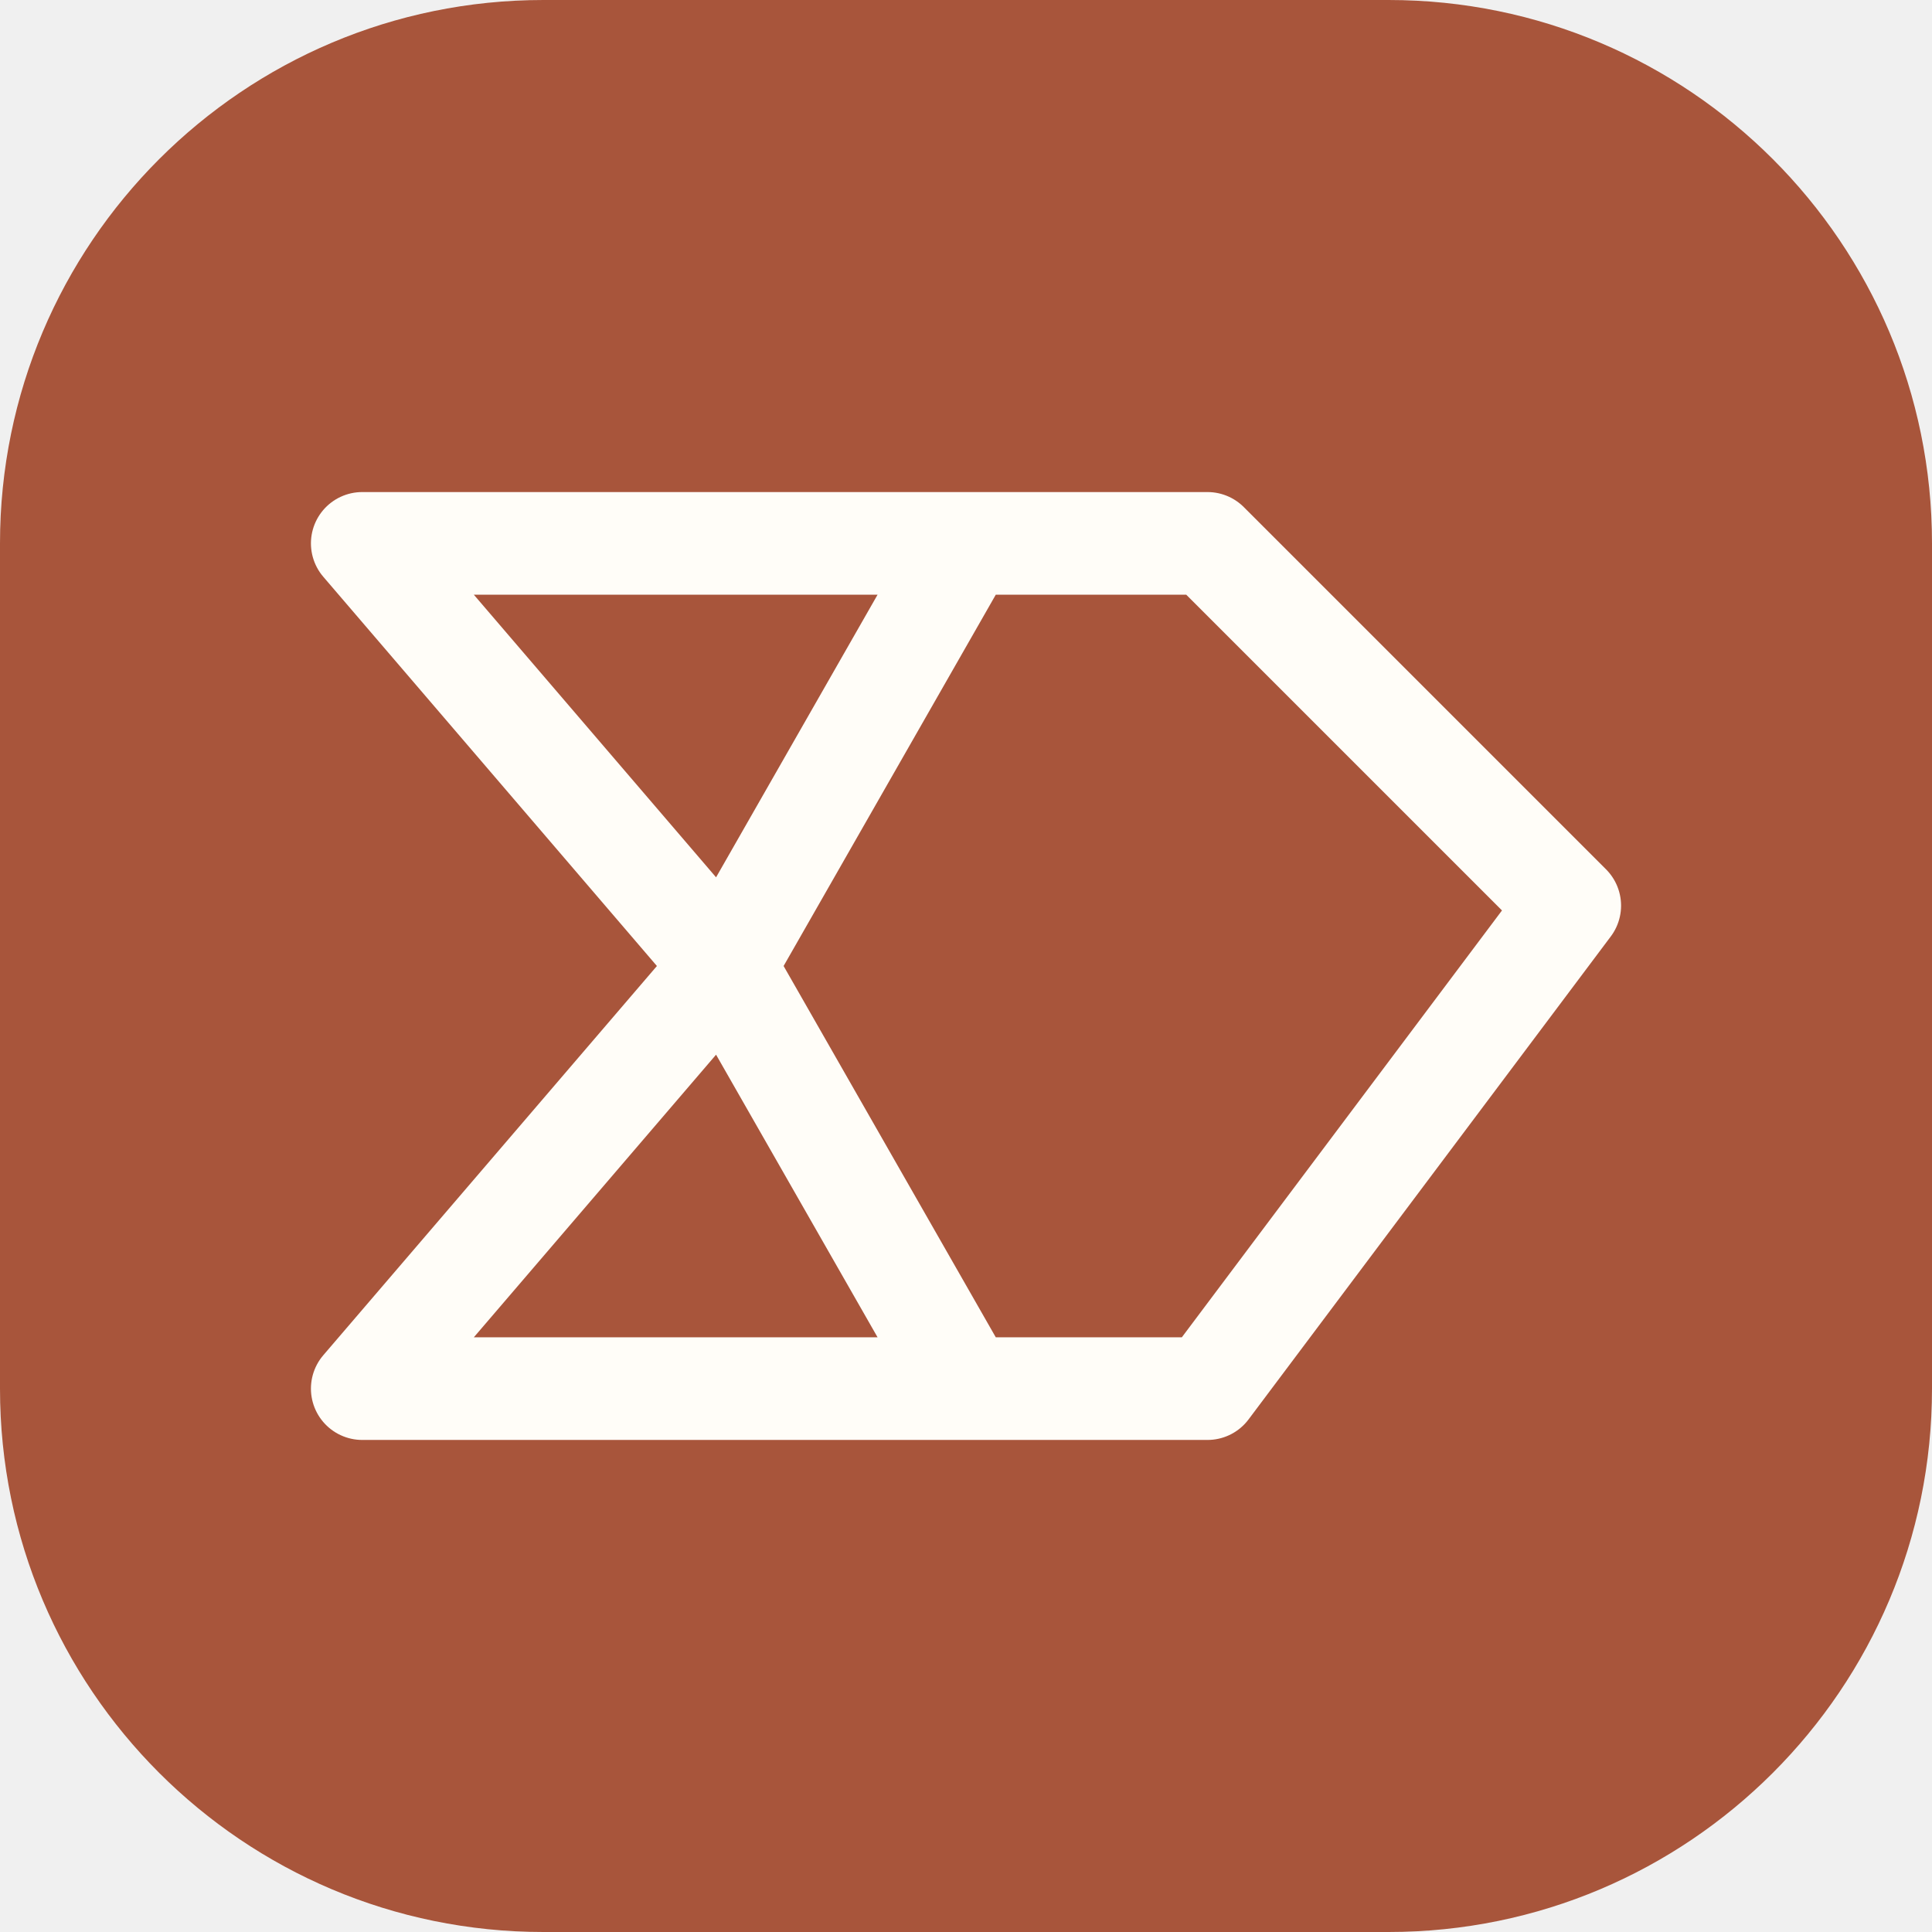
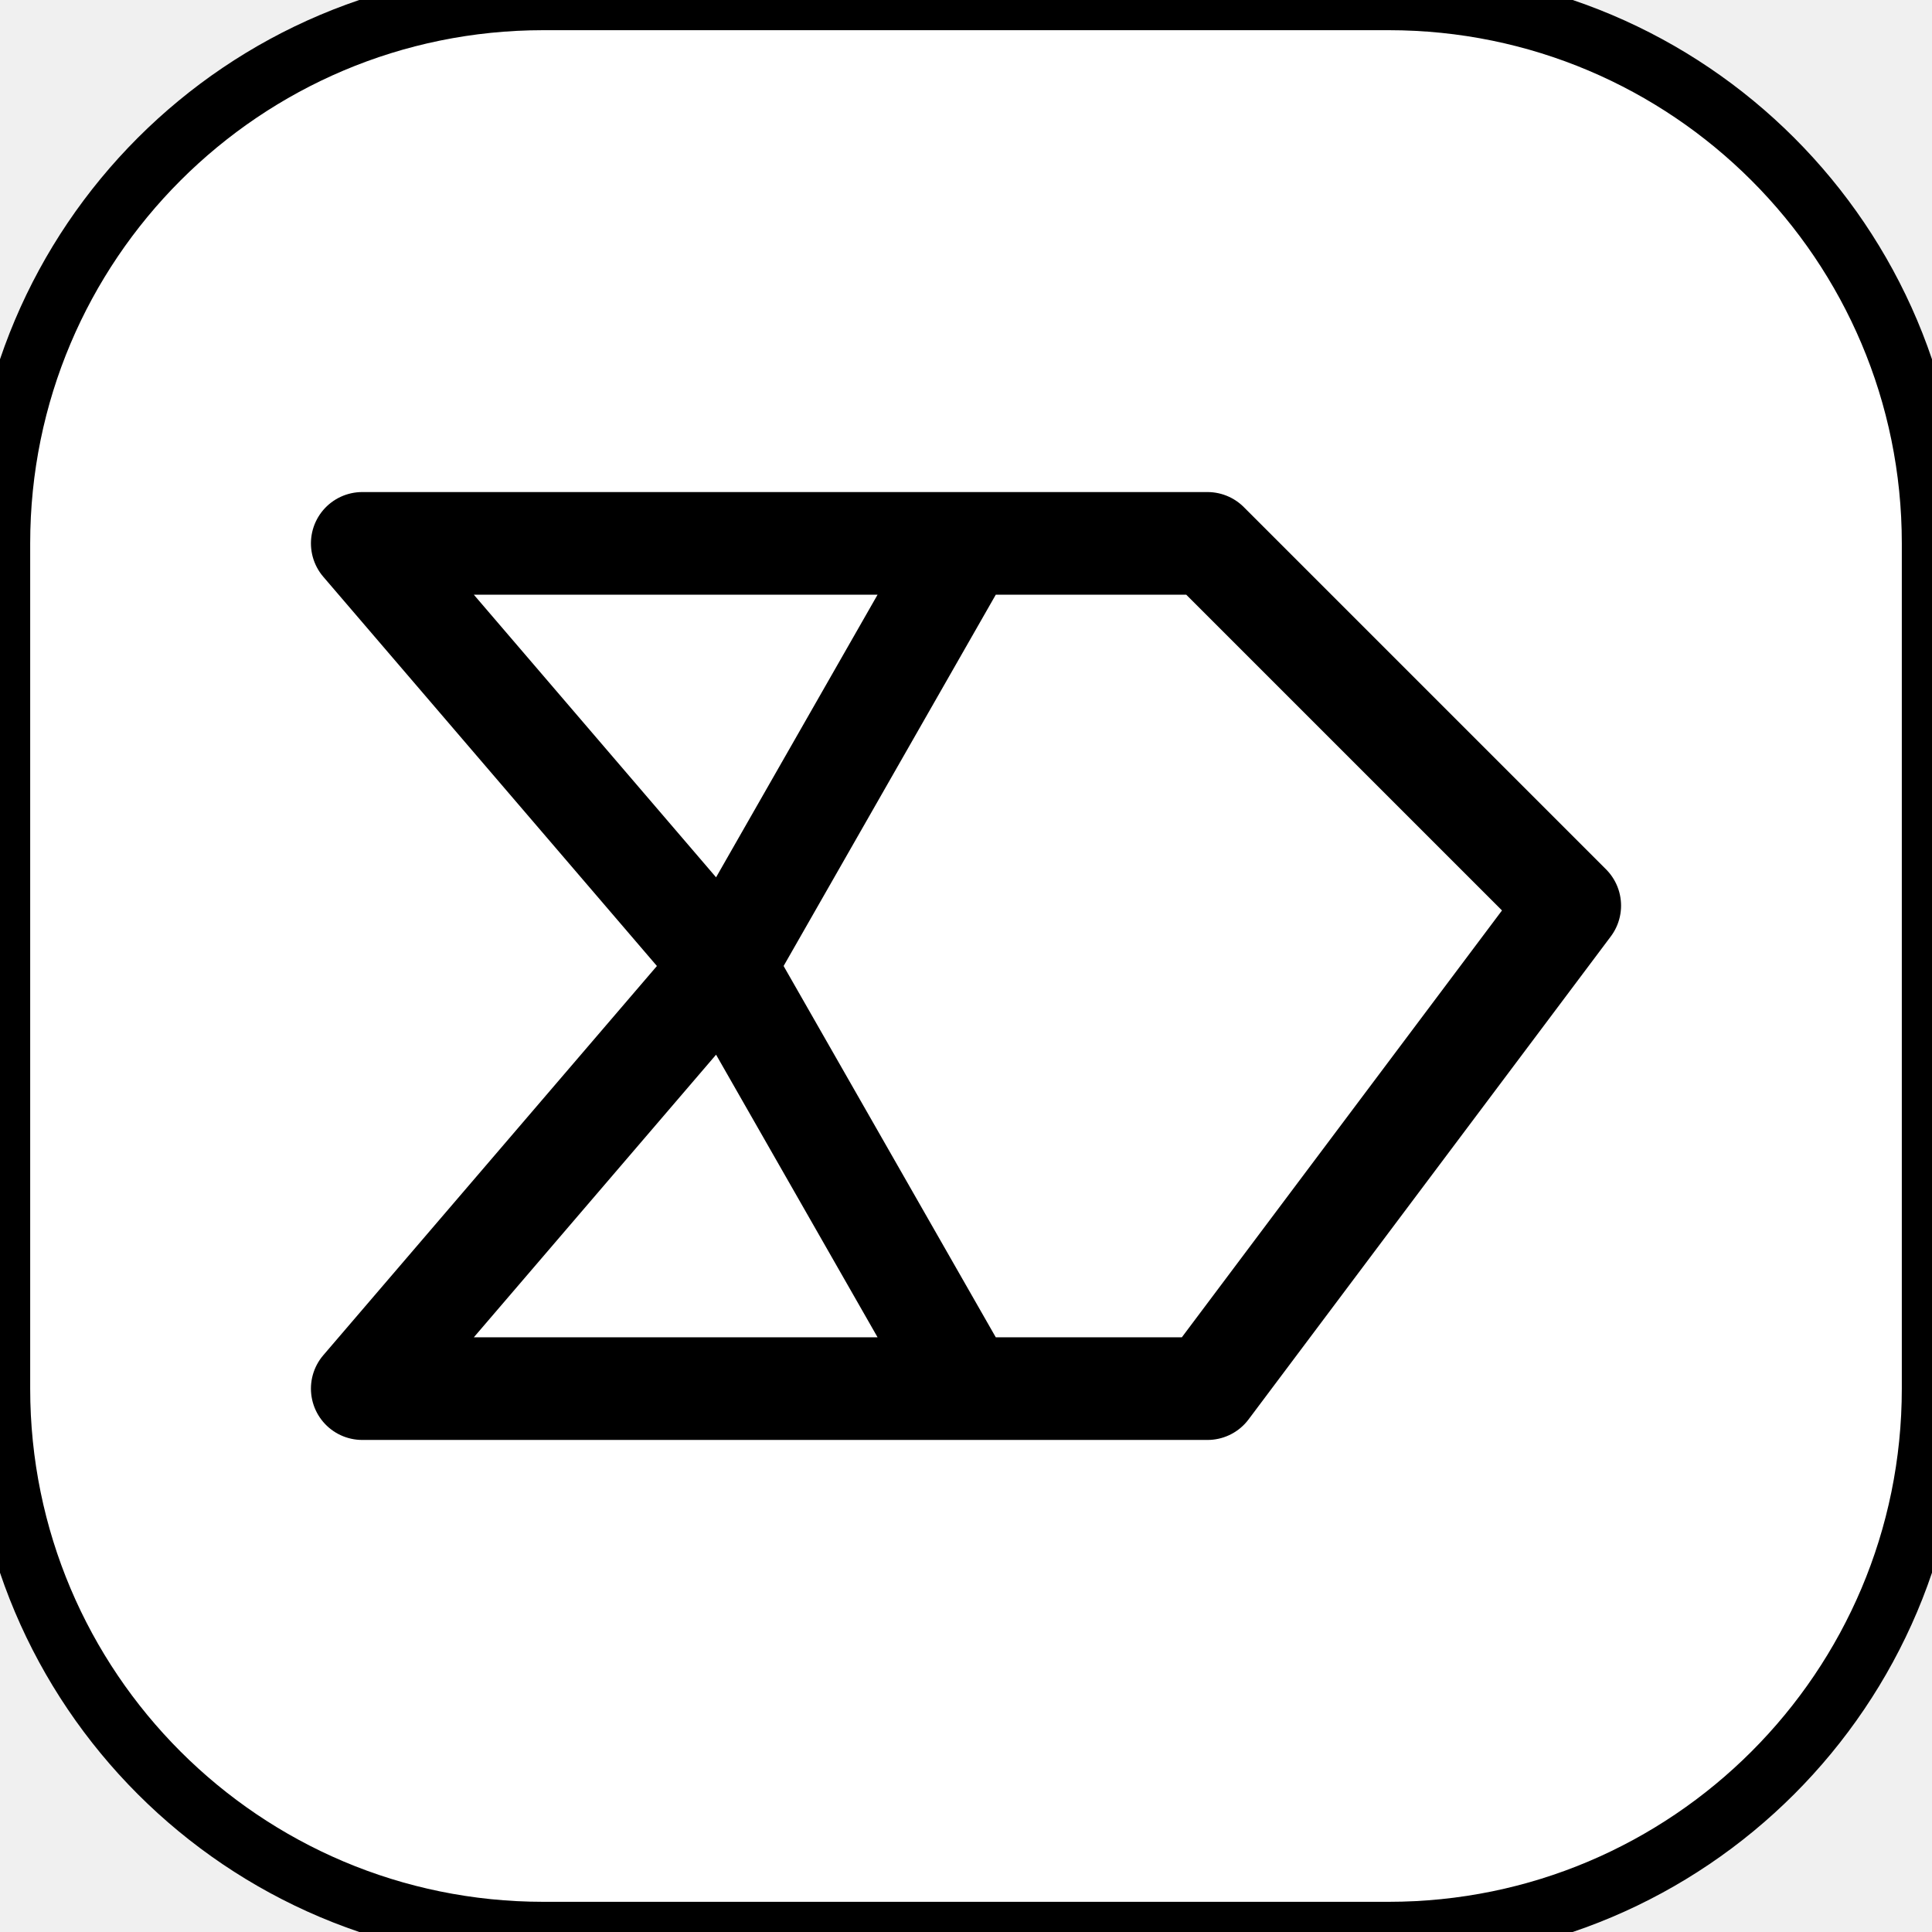
<svg xmlns="http://www.w3.org/2000/svg" viewBox="0 0 32 32">
-   <rect width="32" height="32" rx="9" fill="#a8553b" />
-   <path d="M6 9h14l6 6-6 8H6l6-7zm10 0-4 7 4 7" fill="none" stroke="#fffdf8" stroke-width="1.7" stroke-linejoin="round" />
+   <rect width="32" height="32" rx="9" fill="#ffffff" stroke="#000000" />
+   <path d="M6 9h14l6 6-6 8H6l6-7zm10 0-4 7 4 7" fill="none" stroke="#000000" stroke-width="1.7" stroke-linejoin="round" />
</svg>
